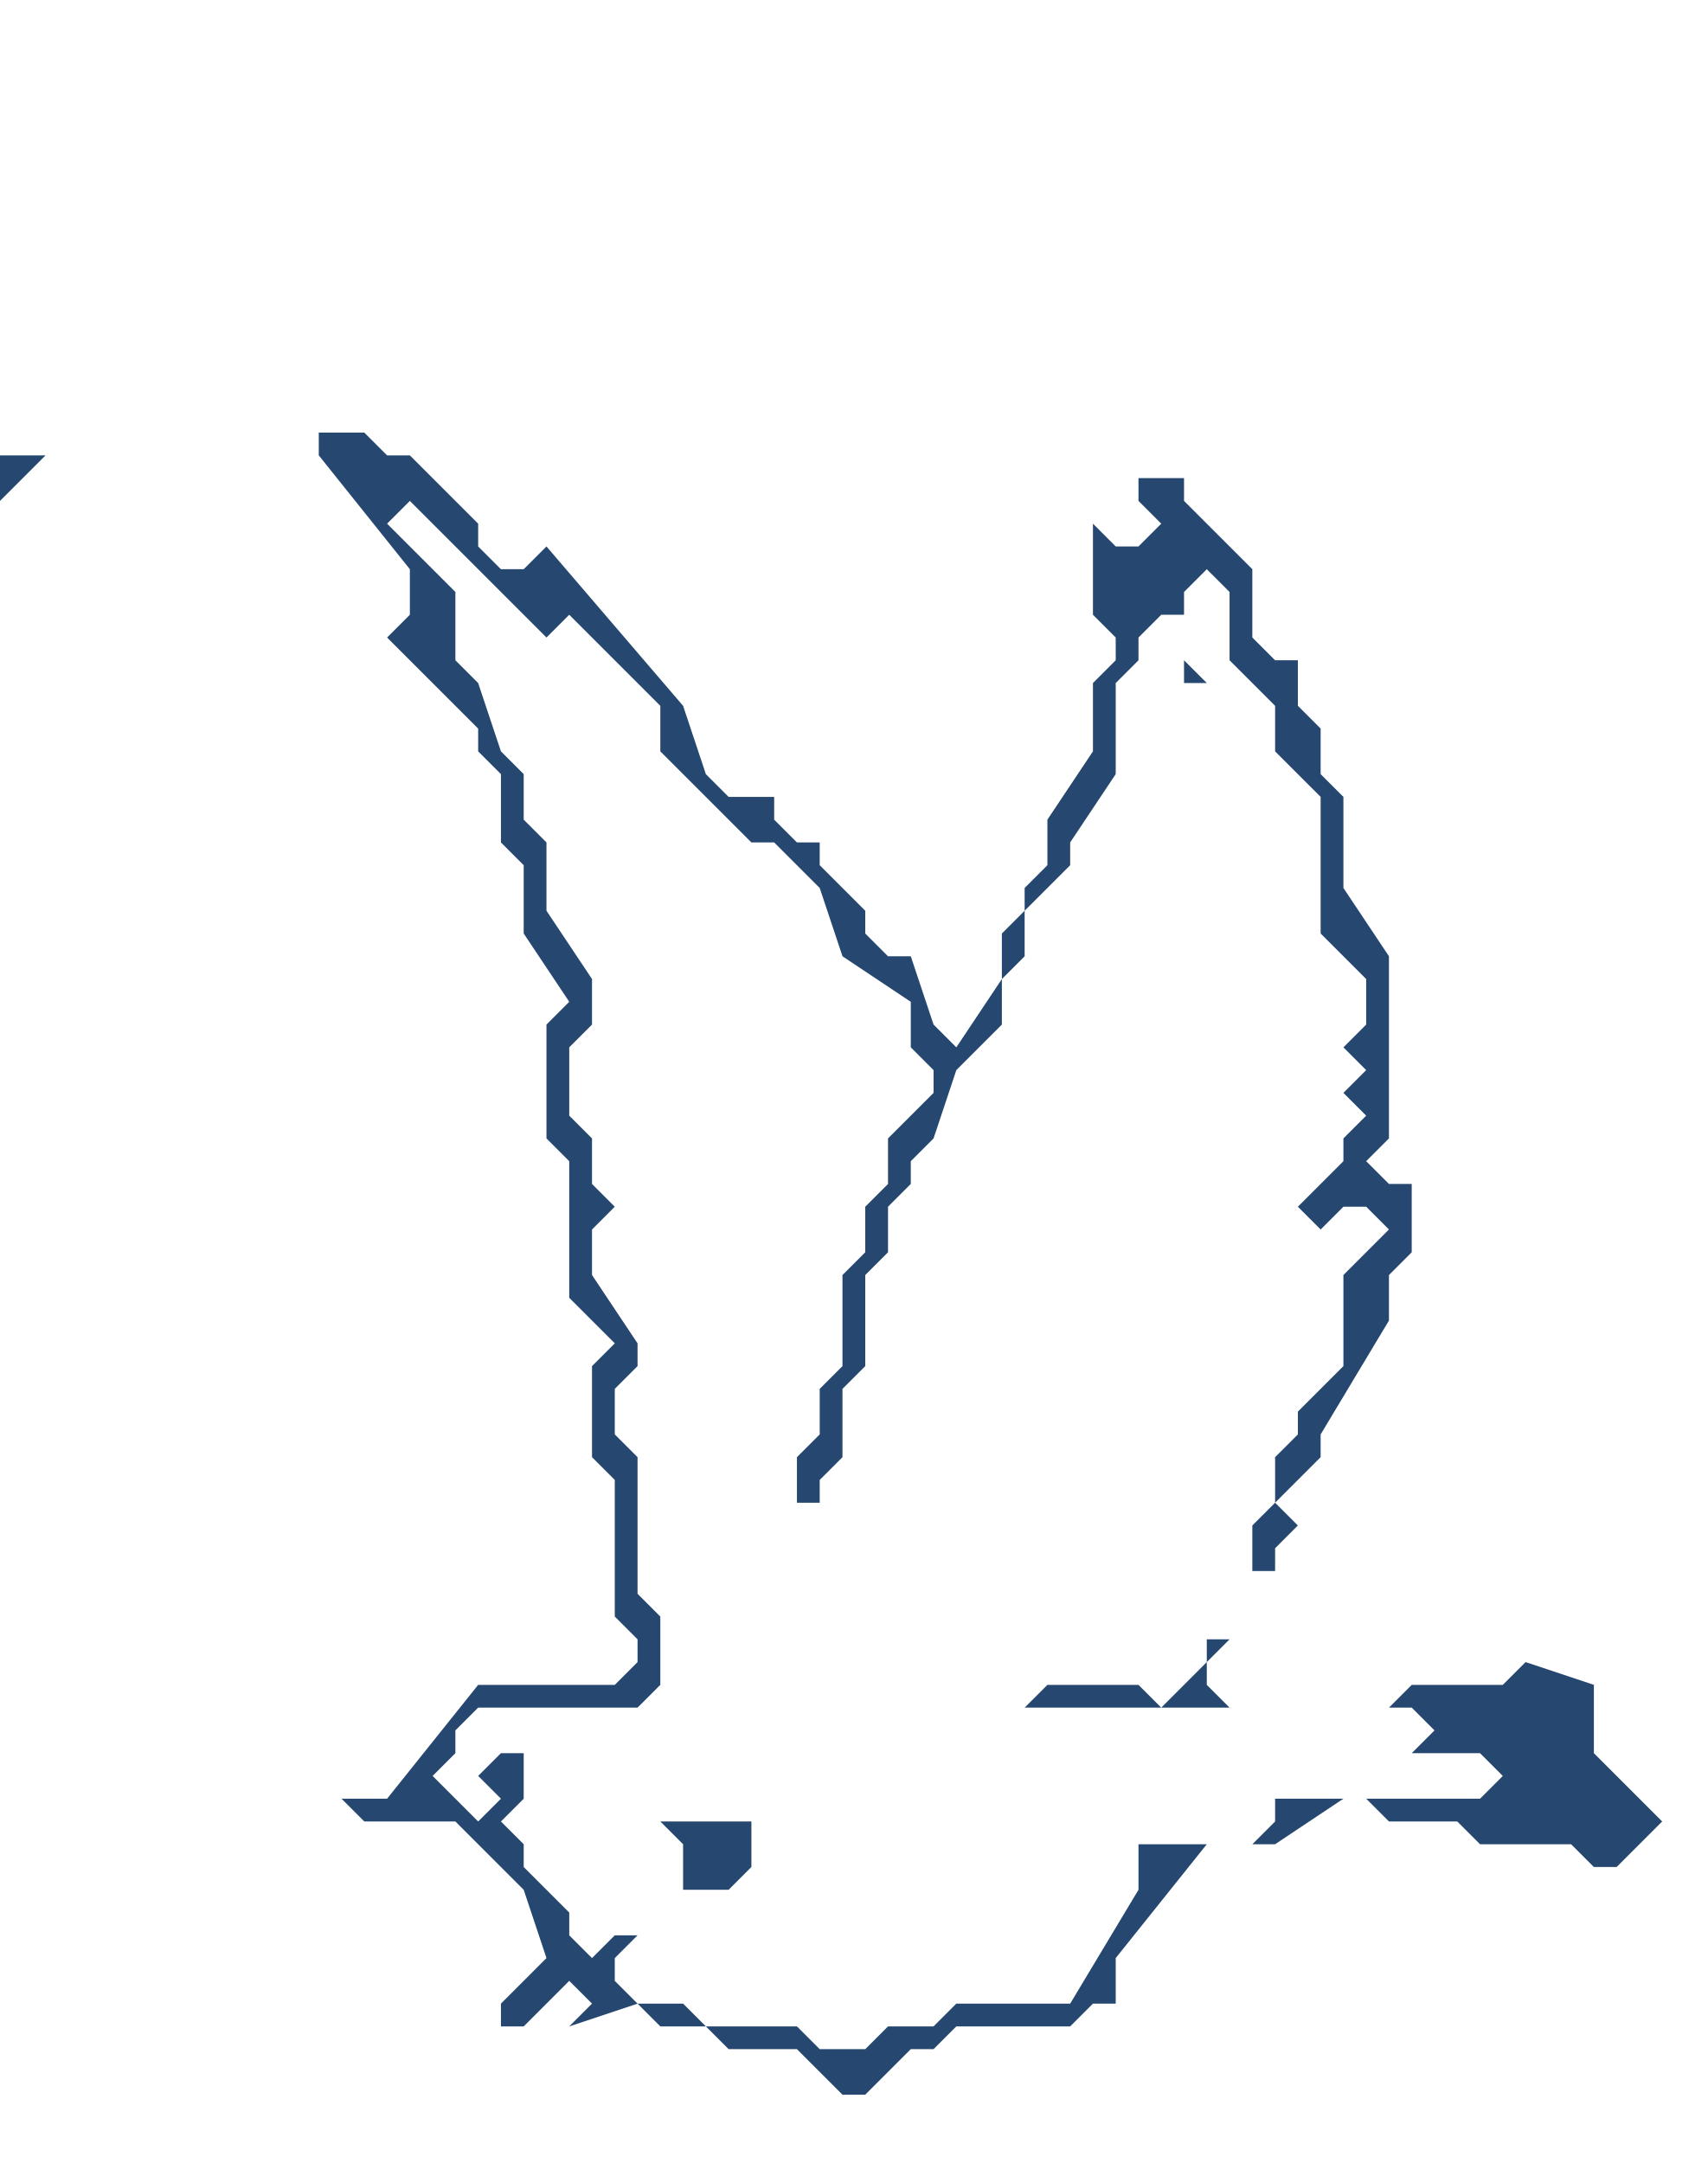
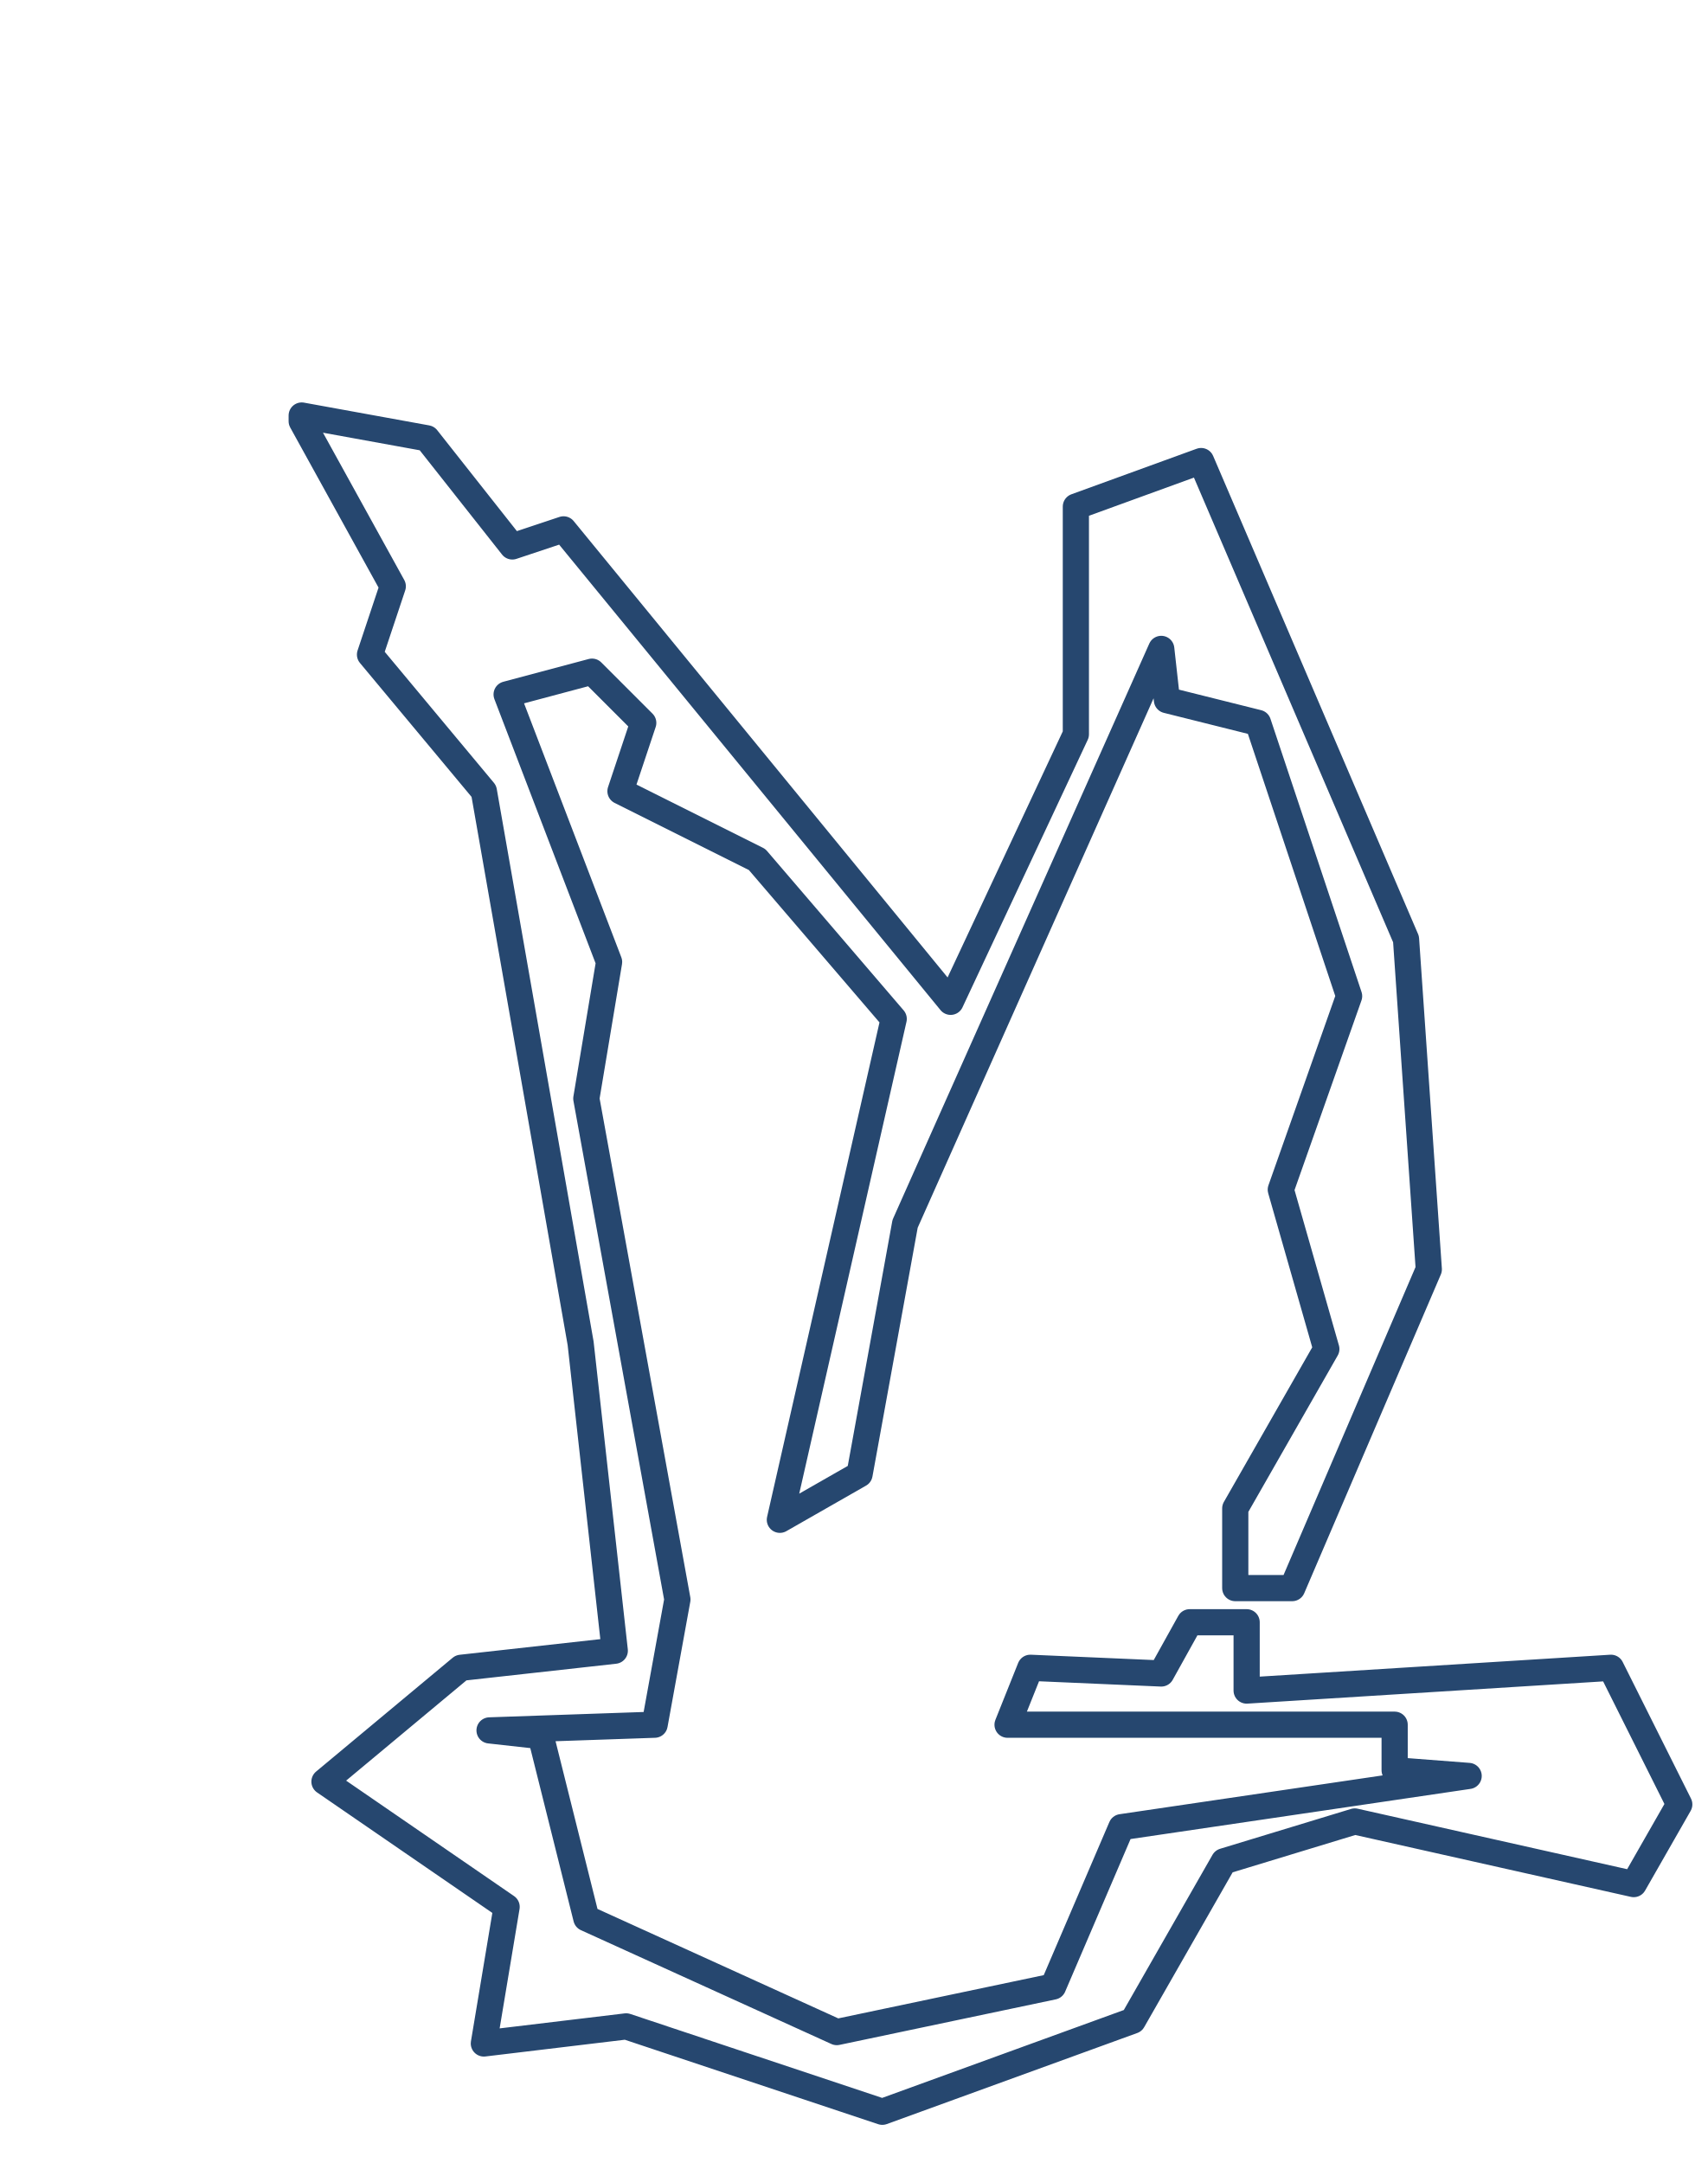
- <svg xmlns="http://www.w3.org/2000/svg" width="75" height="95" viewBox="0 0 75 95" role="img" aria-label="Bird 2 traced from screenshot">
-   <path d="M 29 80 L 30 81 L 30 83 L 32 83 L 33 82 L 33 80 Z M 2 20 L 0 20 L 0 22 Z M 14 19 L 14 20 L 18 25 L 18 27 L 17 28 L 21 32 L 21 33 L 22 34 L 22 37 L 23 38 L 23 41 L 25 44 L 24 45 L 24 50 L 25 51 L 25 57 L 27 59 L 26 60 L 26 64 L 27 65 L 27 71 L 28 72 L 28 73 L 27 74 L 21 74 L 17 79 L 15 79 L 16 80 L 20 80 L 23 83 L 24 86 L 22 88 L 22 89 L 23 89 L 24 88 L 25 89 L 28 88 L 29 89 L 31 89 L 32 90 L 35 90 L 37 92 L 38 92 L 40 90 L 41 90 L 42 89 L 47 89 L 48 88 L 49 88 L 49 86 L 53 81 L 56 81 L 59 79 L 60 79 L 61 80 L 64 80 L 65 81 L 69 81 L 70 82 L 71 82 L 73 80 L 70 77 L 70 74 L 67 73 L 66 74 L 62 74 L 61 75 L 54 75 L 53 74 L 53 73 L 54 72 L 53 72 L 53 73 L 51 75 L 50 74 L 46 74 L 45 75 L 62 75 L 63 76 L 62 77 L 65 77 L 66 78 L 65 79 L 56 79 L 56 80 L 55 81 L 50 81 L 50 83 L 47 88 L 42 88 L 41 89 L 39 89 L 38 90 L 36 90 L 35 89 L 31 89 L 30 88 L 28 88 L 27 87 L 27 86 L 28 85 L 27 85 L 26 86 L 25 85 L 25 84 L 23 82 L 23 81 L 22 80 L 23 79 L 23 77 L 22 77 L 21 78 L 20 77 L 20 76 L 21 75 L 28 75 L 29 74 L 29 71 L 28 70 L 28 64 L 27 63 L 27 61 L 28 60 L 28 59 L 26 56 L 26 54 L 27 53 L 26 52 L 26 50 L 25 49 L 25 46 L 26 45 L 26 43 L 24 40 L 24 37 L 23 36 L 23 34 L 22 33 L 21 30 L 24 28 L 25 29 L 25 30 L 25 29 L 26 28 L 29 31 L 29 33 L 28 34 L 29 33 L 33 37 L 34 37 L 36 39 L 37 42 L 40 44 L 40 46 L 41 47 L 41 48 L 39 50 L 39 52 L 38 53 L 38 55 L 37 56 L 37 60 L 36 61 L 36 63 L 35 64 L 35 66 L 36 66 L 36 65 L 37 64 L 37 61 L 38 60 L 38 56 L 39 55 L 39 53 L 40 52 L 40 51 L 41 50 L 42 47 L 44 45 L 44 43 L 45 42 L 45 40 L 47 38 L 47 37 L 49 34 L 49 30 L 50 29 L 50 28 L 51 27 L 52 27 L 52 26 L 53 25 L 54 26 L 54 29 L 53 30 L 52 29 L 52 30 L 53 30 L 54 29 L 56 31 L 56 33 L 58 35 L 58 41 L 60 43 L 60 45 L 59 46 L 60 47 L 59 48 L 60 49 L 59 50 L 59 51 L 57 53 L 58 54 L 59 53 L 60 53 L 61 54 L 59 56 L 59 60 L 57 62 L 57 63 L 56 64 L 56 66 L 55 67 L 55 69 L 56 69 L 56 68 L 57 67 L 56 66 L 58 64 L 58 63 L 61 58 L 61 56 L 62 55 L 62 52 L 61 52 L 60 51 L 61 50 L 61 42 L 59 39 L 59 35 L 58 34 L 58 32 L 57 31 L 57 29 L 56 29 L 55 28 L 55 25 L 52 22 L 52 21 L 50 21 L 50 22 L 51 23 L 50 24 L 49 24 L 48 23 L 48 27 L 49 28 L 49 29 L 48 30 L 48 33 L 46 36 L 46 38 L 45 39 L 45 40 L 44 41 L 44 43 L 42 46 L 41 45 L 40 42 L 39 42 L 38 41 L 38 40 L 36 38 L 36 37 L 35 37 L 34 36 L 34 35 L 32 35 L 31 34 L 30 31 L 24 24 L 23 25 L 22 25 L 21 24 L 21 23 L 18 20 L 17 20 L 16 19 Z M 24 88 L 25 87 L 26 88 L 25 89 Z M 20 79 L 21 78 L 22 79 L 21 80 Z M 19 78 L 20 77 L 21 78 L 20 79 Z M 24 28 L 25 27 L 26 28 L 25 29 Z M 20 26 L 21 25 L 24 28 L 21 30 L 20 29 Z M 19 25 L 20 24 L 21 25 L 20 26 Z M 18 24 L 19 23 L 20 24 L 19 25 Z M 17 23 L 18 22 L 19 23 L 18 24 Z" fill="#26476f" fill-rule="evenodd" clip-rule="evenodd" />
+ <svg xmlns="http://www.w3.org/2000/svg" width="75" height="95" viewBox="0 0 75 95" role="img">
+   <path d="M13.25 18.25L18.75 19.25L22.50 24.00L24.75 23.25L41.75 44.00L47.25 32.25L47.25 22.25L52.75 20.25L61.75 41.25L62.75 55.75L56.75 69.75L54.25 69.75L54.25 66.25L58.25 59.25L56.25 52.25L59.25 43.75L55.25 31.75L51.25 30.75L51.00 28.50L39.75 53.75L37.75 64.75L34.25 66.75L39.25 44.75L33.25 37.75L27.25 34.75L28.25 31.75L26.00 29.50L22.25 30.50L26.75 42.25L25.75 48.25L29.75 70.25L28.75 75.75L21.50 76.00L23.75 76.25L25.75 84.25L36.75 89.25L46.25 87.25L49.25 80.25L64.50 78.00L61.25 77.75L61.25 75.75L44.25 75.75L45.25 73.25L51.00 73.50L52.25 71.25L54.75 71.25L54.75 74.25L70.75 73.25L73.75 79.25L71.75 82.75L59.50 80.00L53.75 81.75L49.75 88.75L38.75 92.75L27.50 89.00L21.25 89.75L22.25 83.75L14.25 78.25L20.25 73.25L27.00 72.50L25.50 59.00L21.25 34.75L16.25 28.75L17.25 25.75L13.25 18.50 Z" fill="none" stroke="#26476f" stroke-width="1.15" stroke-linejoin="round" stroke-linecap="round" />
</svg>
